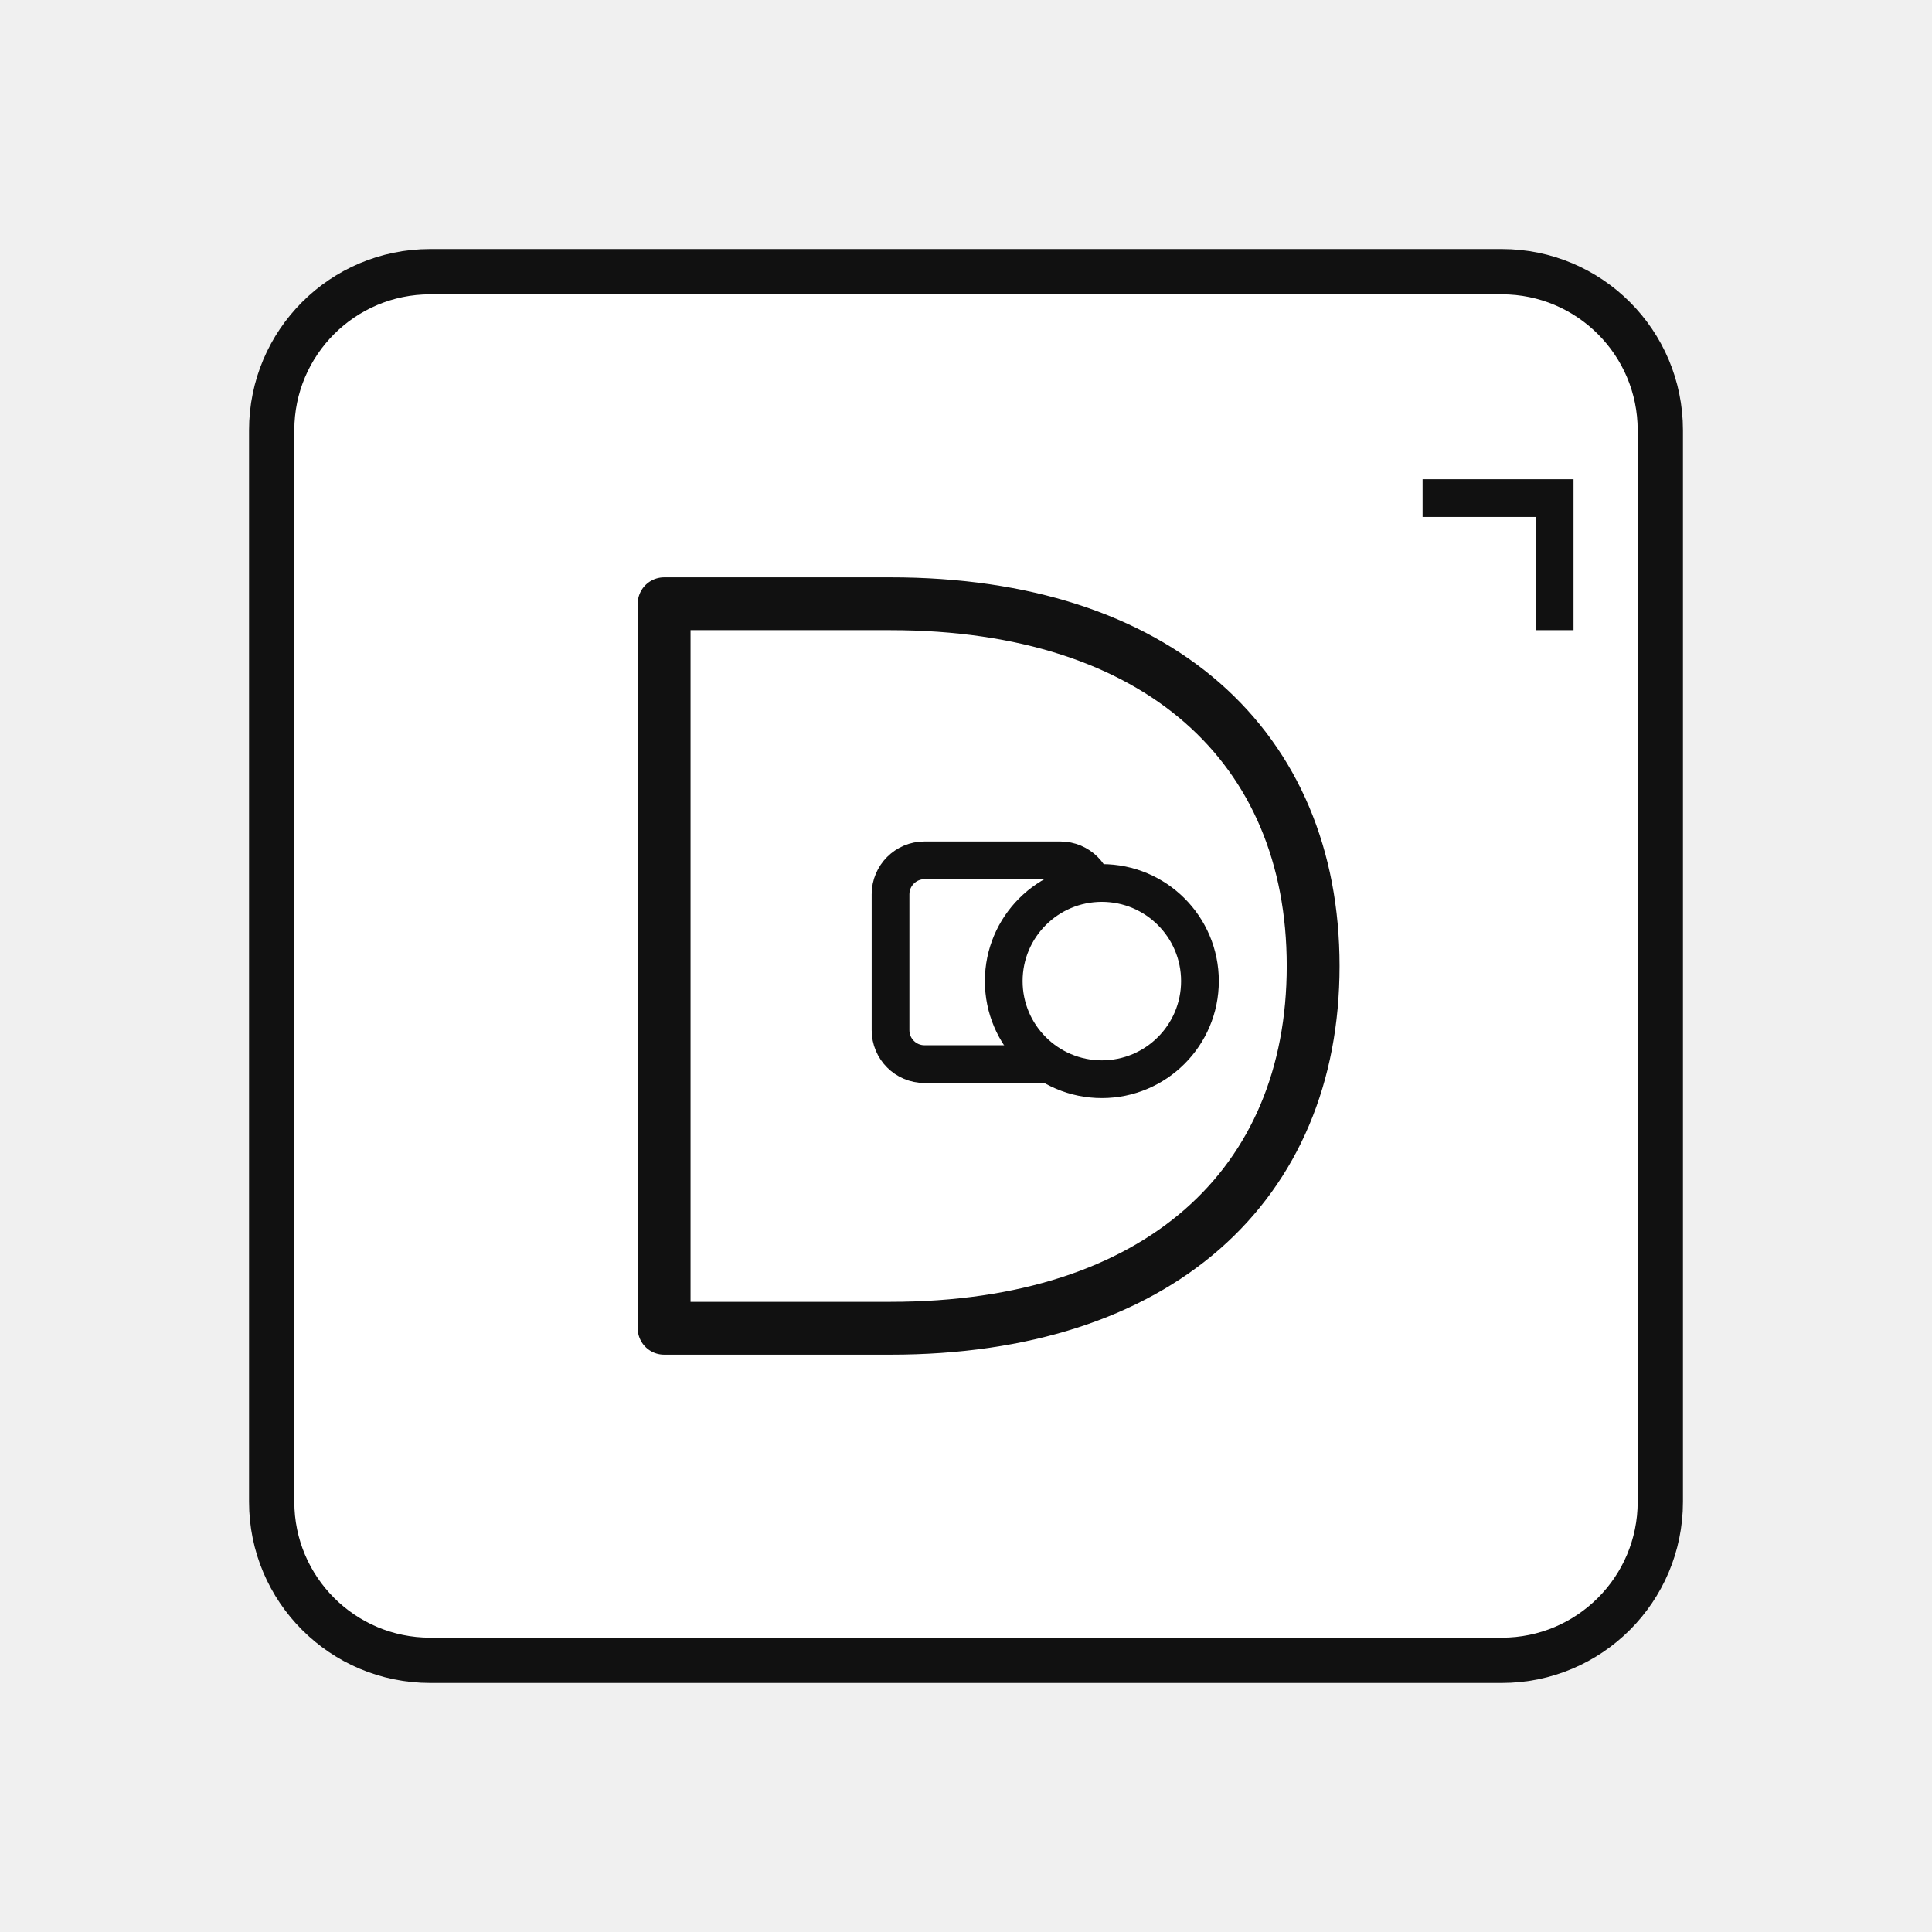
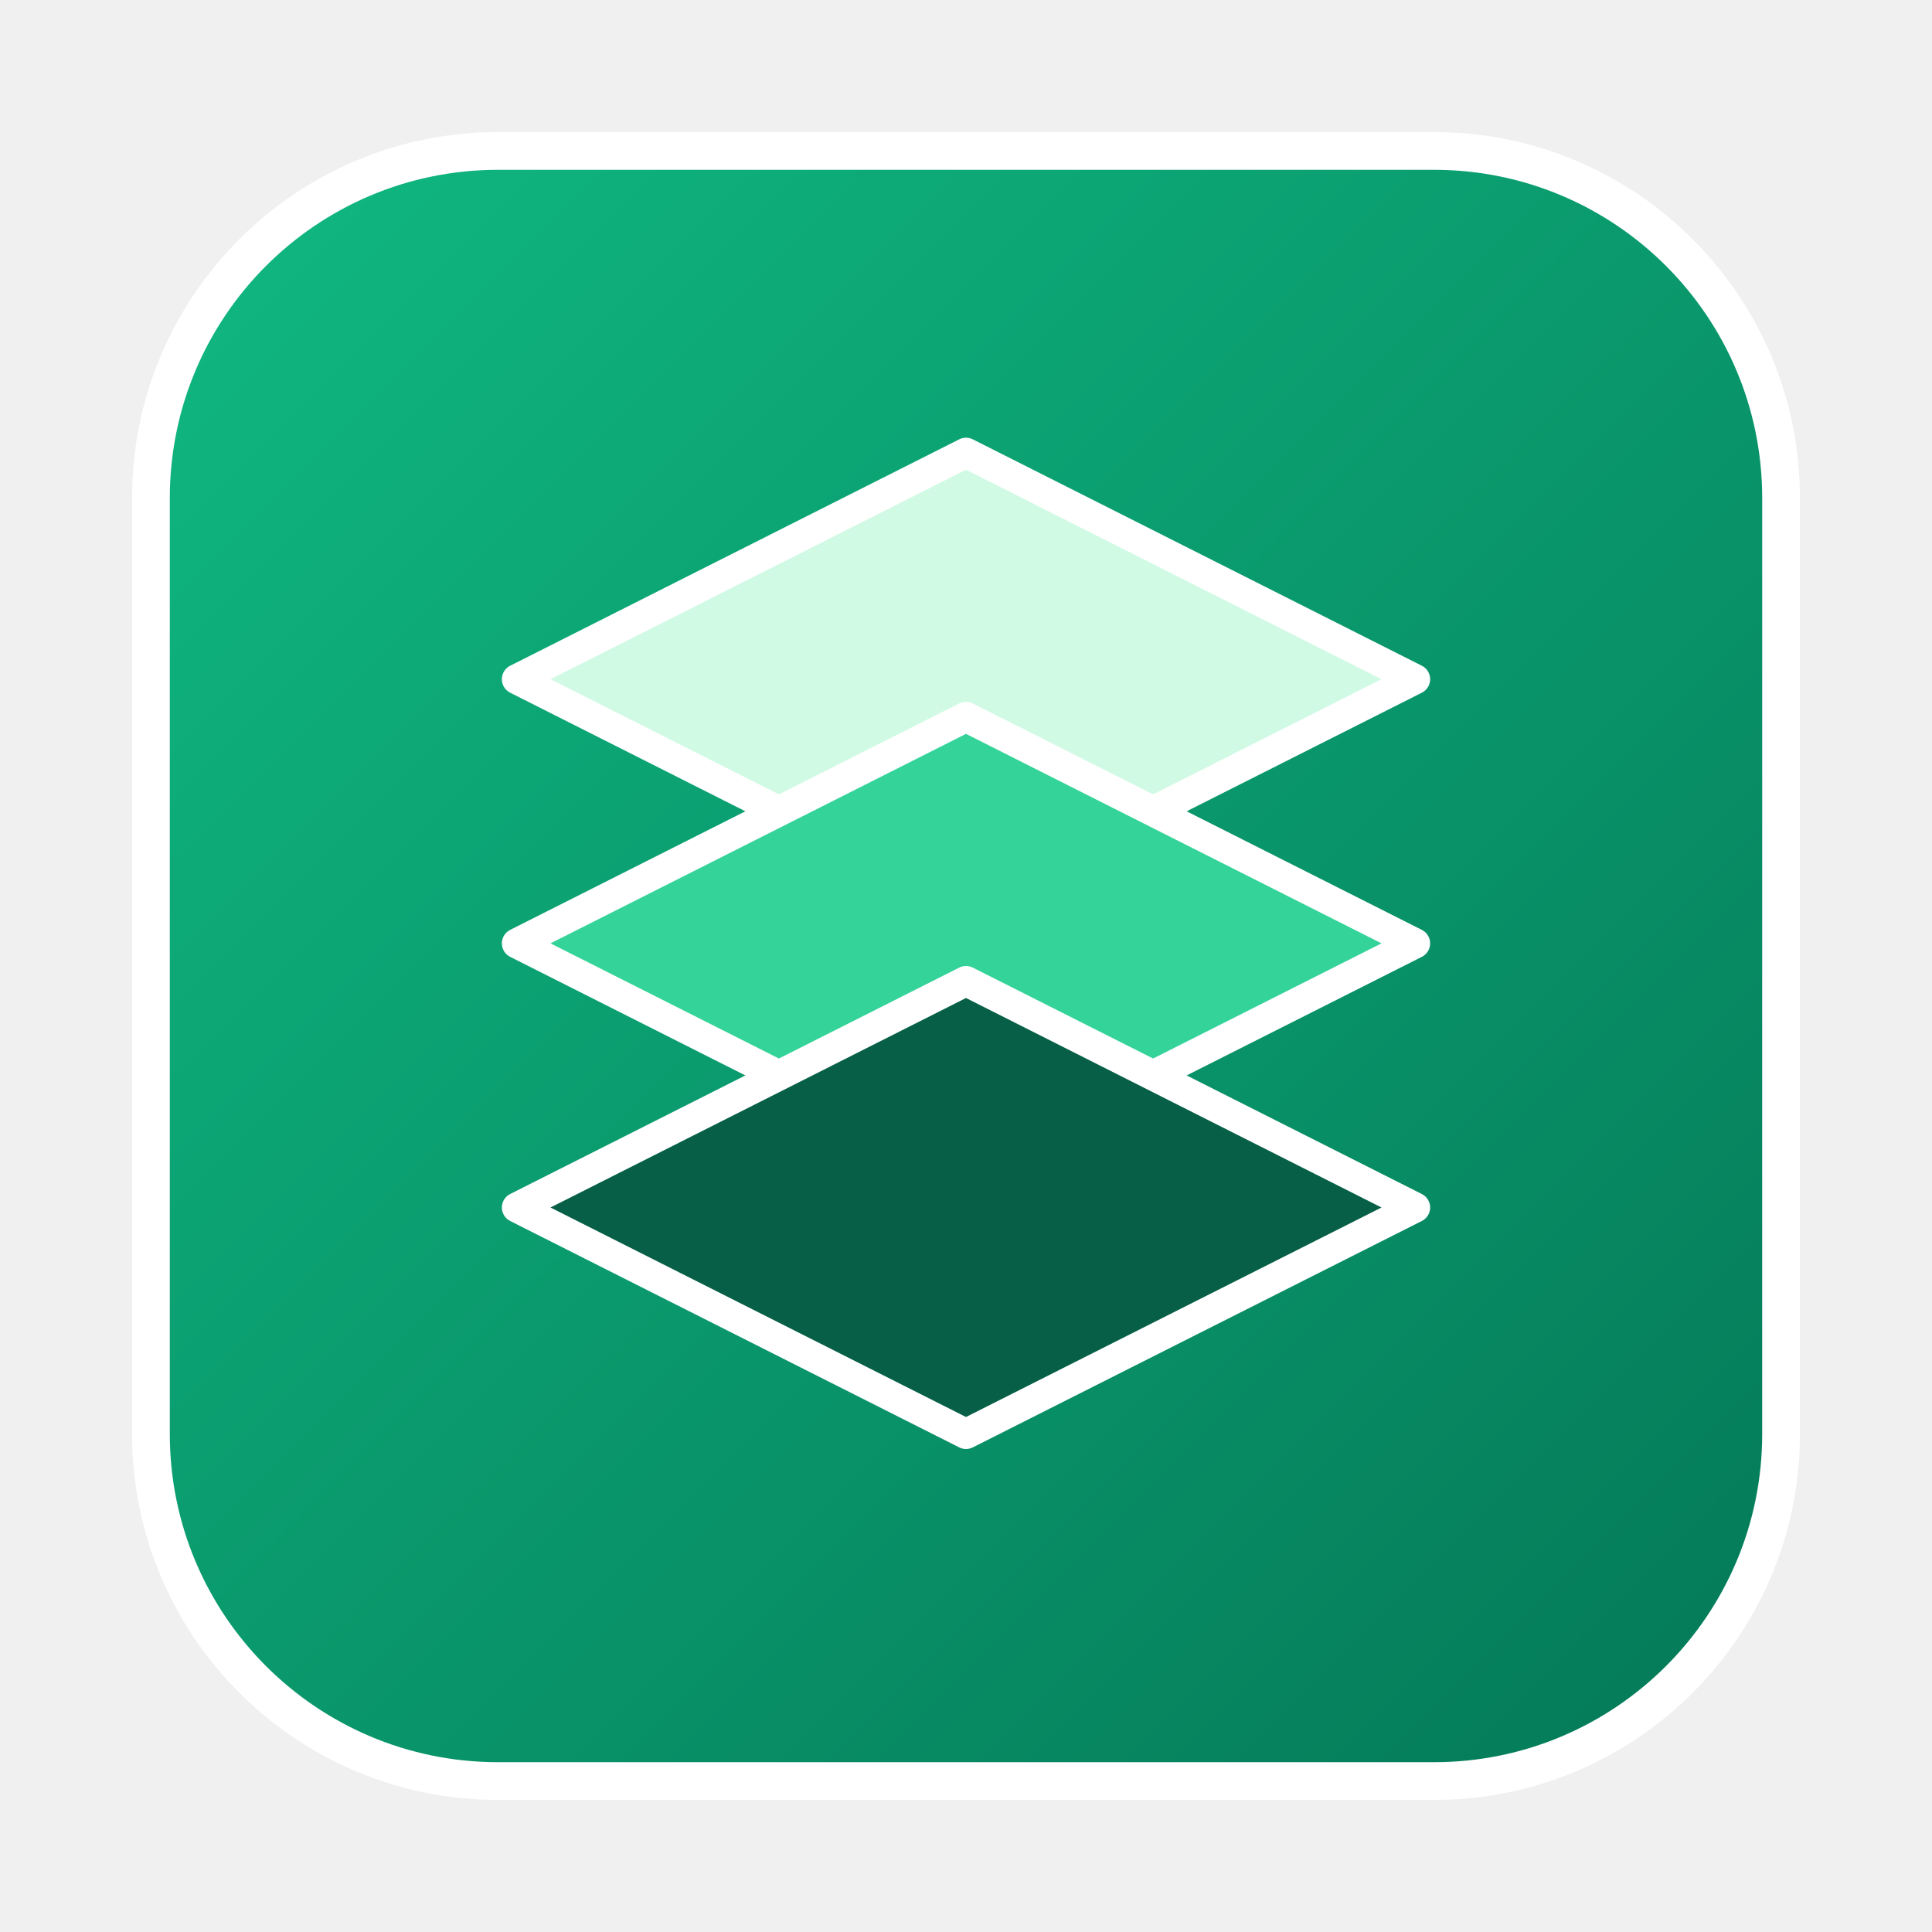
<svg xmlns="http://www.w3.org/2000/svg" width="512" height="512" viewBox="0 0 512 512" fill="none">
-   <rect x="72" y="72" width="368" height="368" rx="42" fill="#FFFFFF" stroke="#111111" stroke-width="12" />
-   <path d="M176 160V352H236C307 352 348 314 348 256C348 198 307 160 236 160H176Z" stroke="#111111" stroke-width="14" stroke-linecap="round" stroke-linejoin="round" />
-   <path d="M382 132H412V162" stroke="#111111" stroke-width="10" stroke-linecap="square" />
-   <g stroke="#111111" stroke-width="10" stroke-linejoin="round">
-     <rect x="236" y="228" width="54" height="54" rx="9" />
-     <circle cx="292" cy="260" r="26" fill="#FFFFFF" />
-   </g>
+   <defs>
+     <linearGradient id="bgGrad" x1="0%" y1="0%" x2="100%" y2="100%">
+       <stop offset="0%" stop-color="#10B981" />
+       <stop offset="100%" stop-color="#047857" />
+     </linearGradient>
+   </defs>
+   <rect x="40" y="40" width="432" height="432" rx="92" fill="url(#bgGrad)" stroke="#FFFFFF" stroke-width="10" />
+   <polygon points="256,120 375,180 256,240 137,180" fill="#D1FAE5" stroke="#FFFFFF" stroke-width="8" stroke-linejoin="round" />
+   <polygon points="256,190 375,250 256,310 137,250" fill="#34D399" stroke="#FFFFFF" stroke-width="8" stroke-linejoin="round" />
+   <polygon points="256,260 375,320 256,380 137,320" fill="#065F46" stroke="#FFFFFF" stroke-width="8" stroke-linejoin="round" />
</svg>
